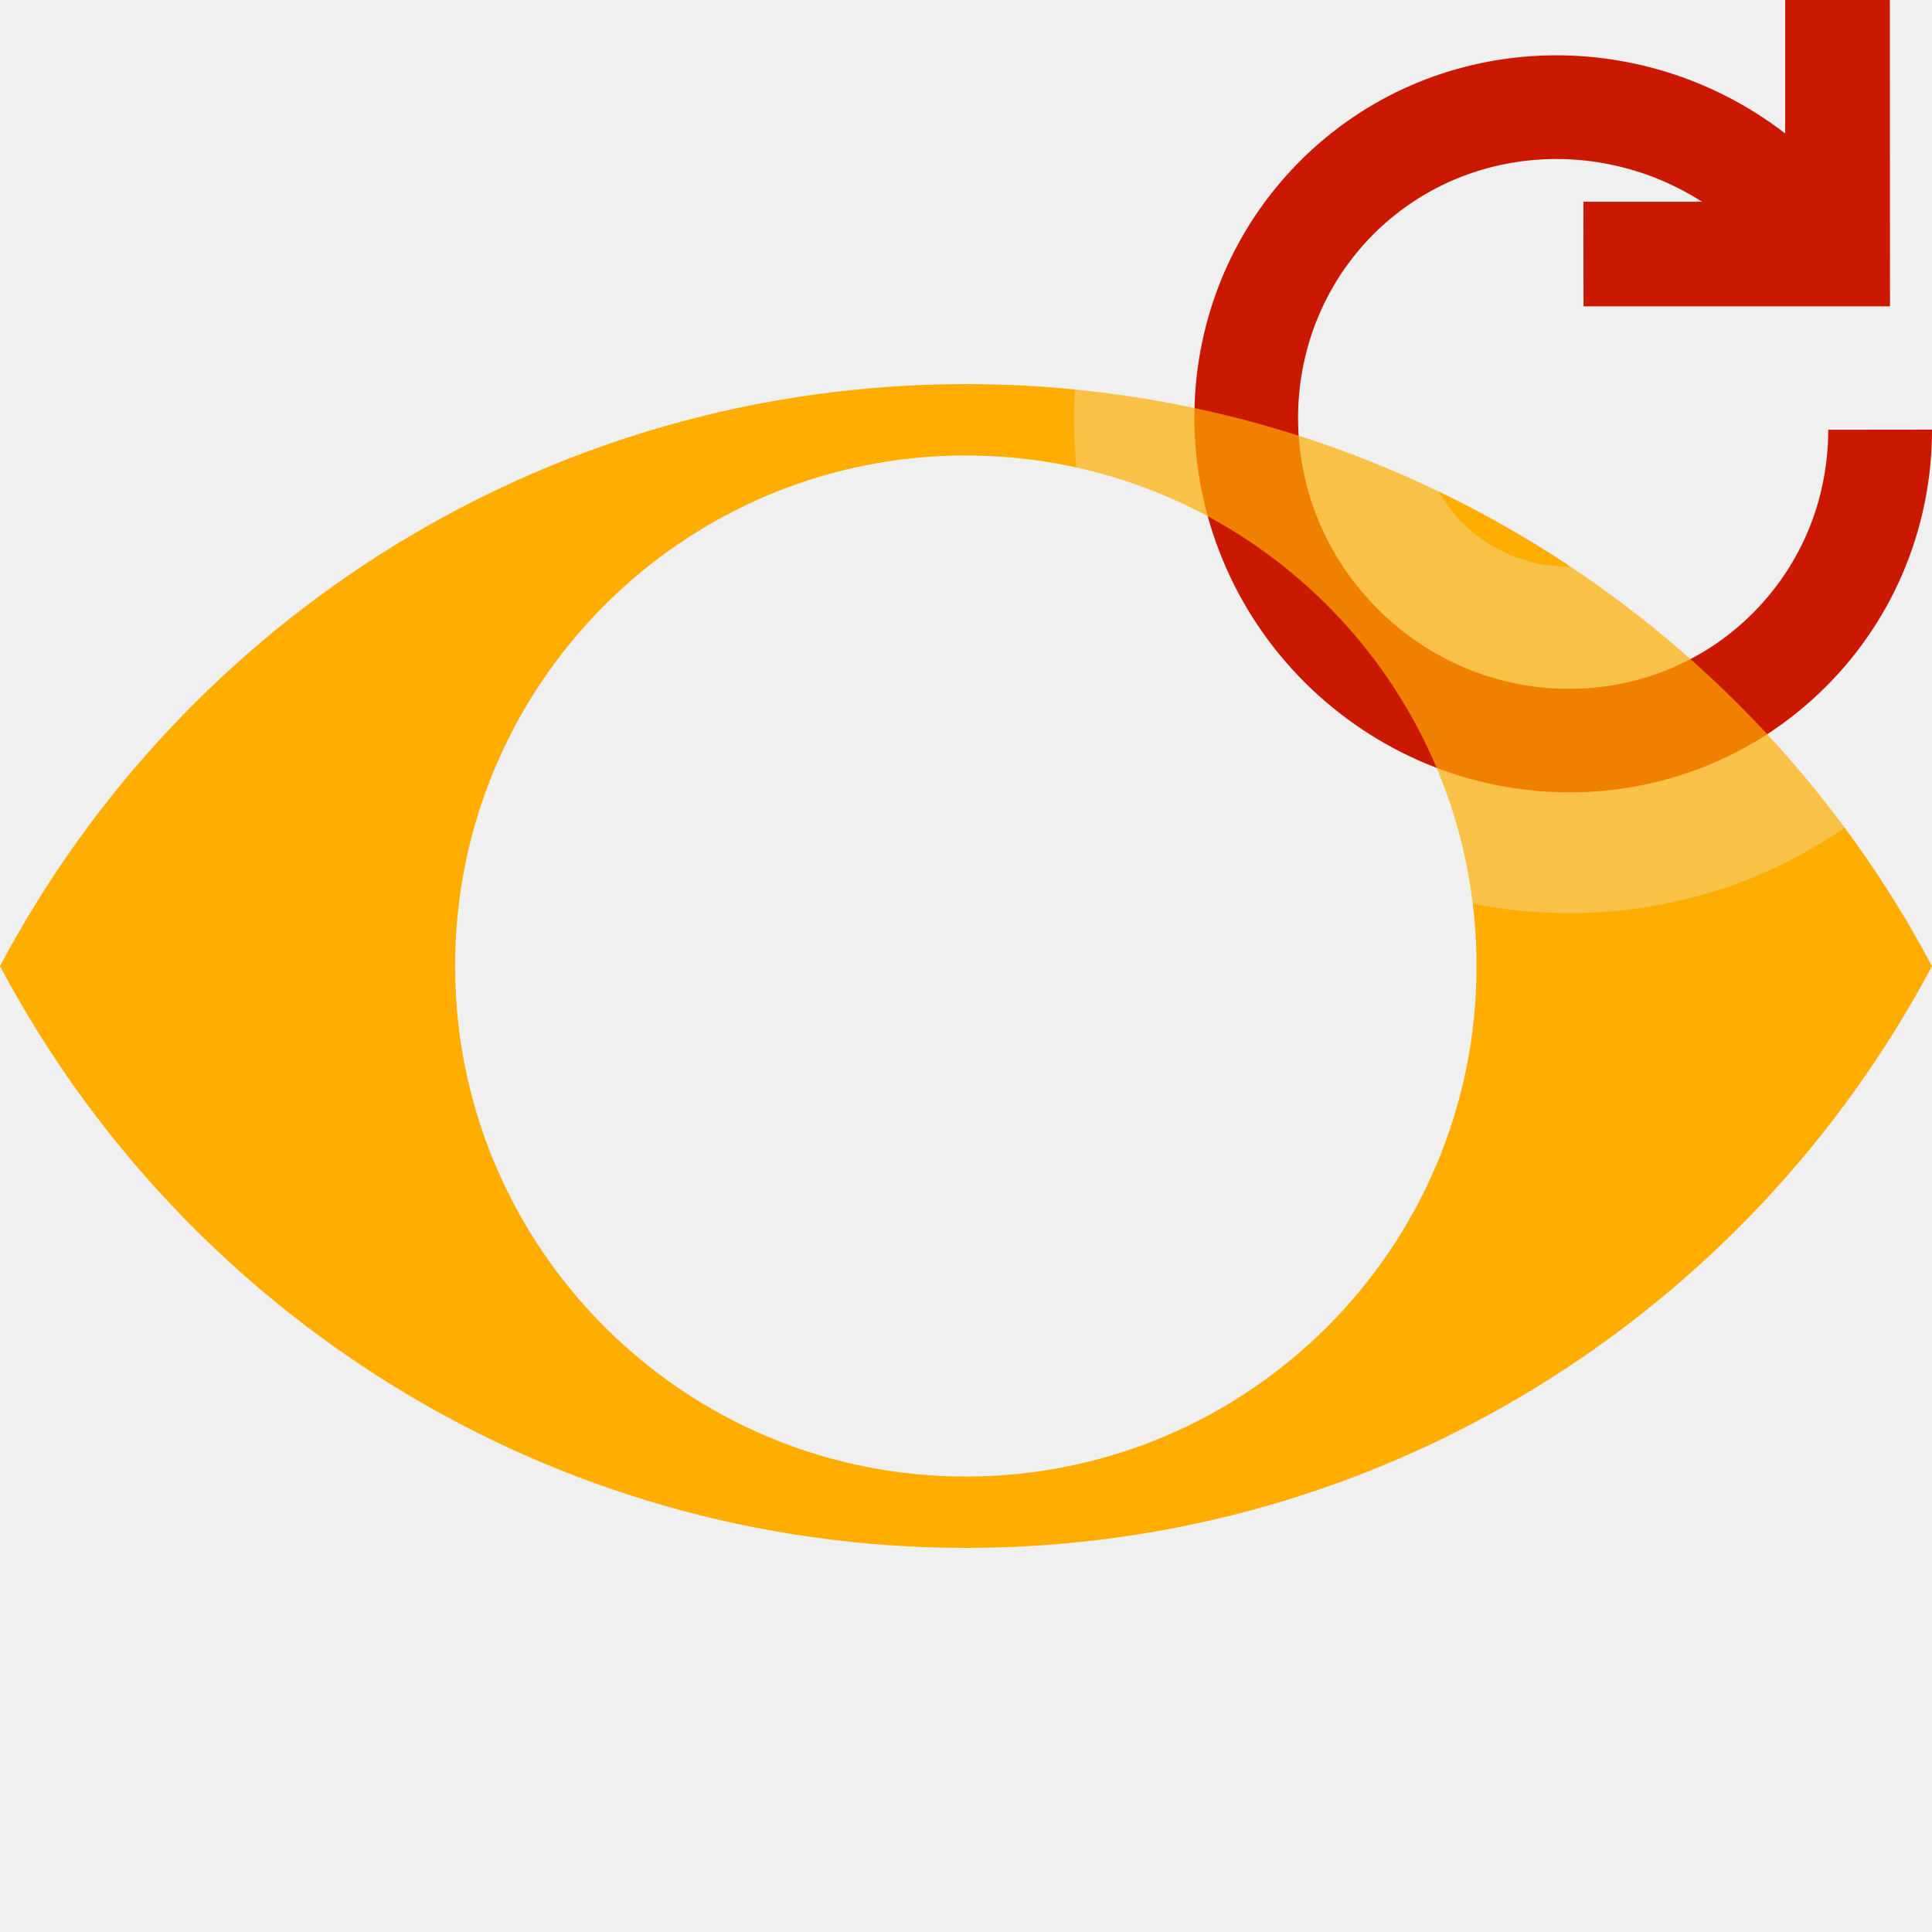
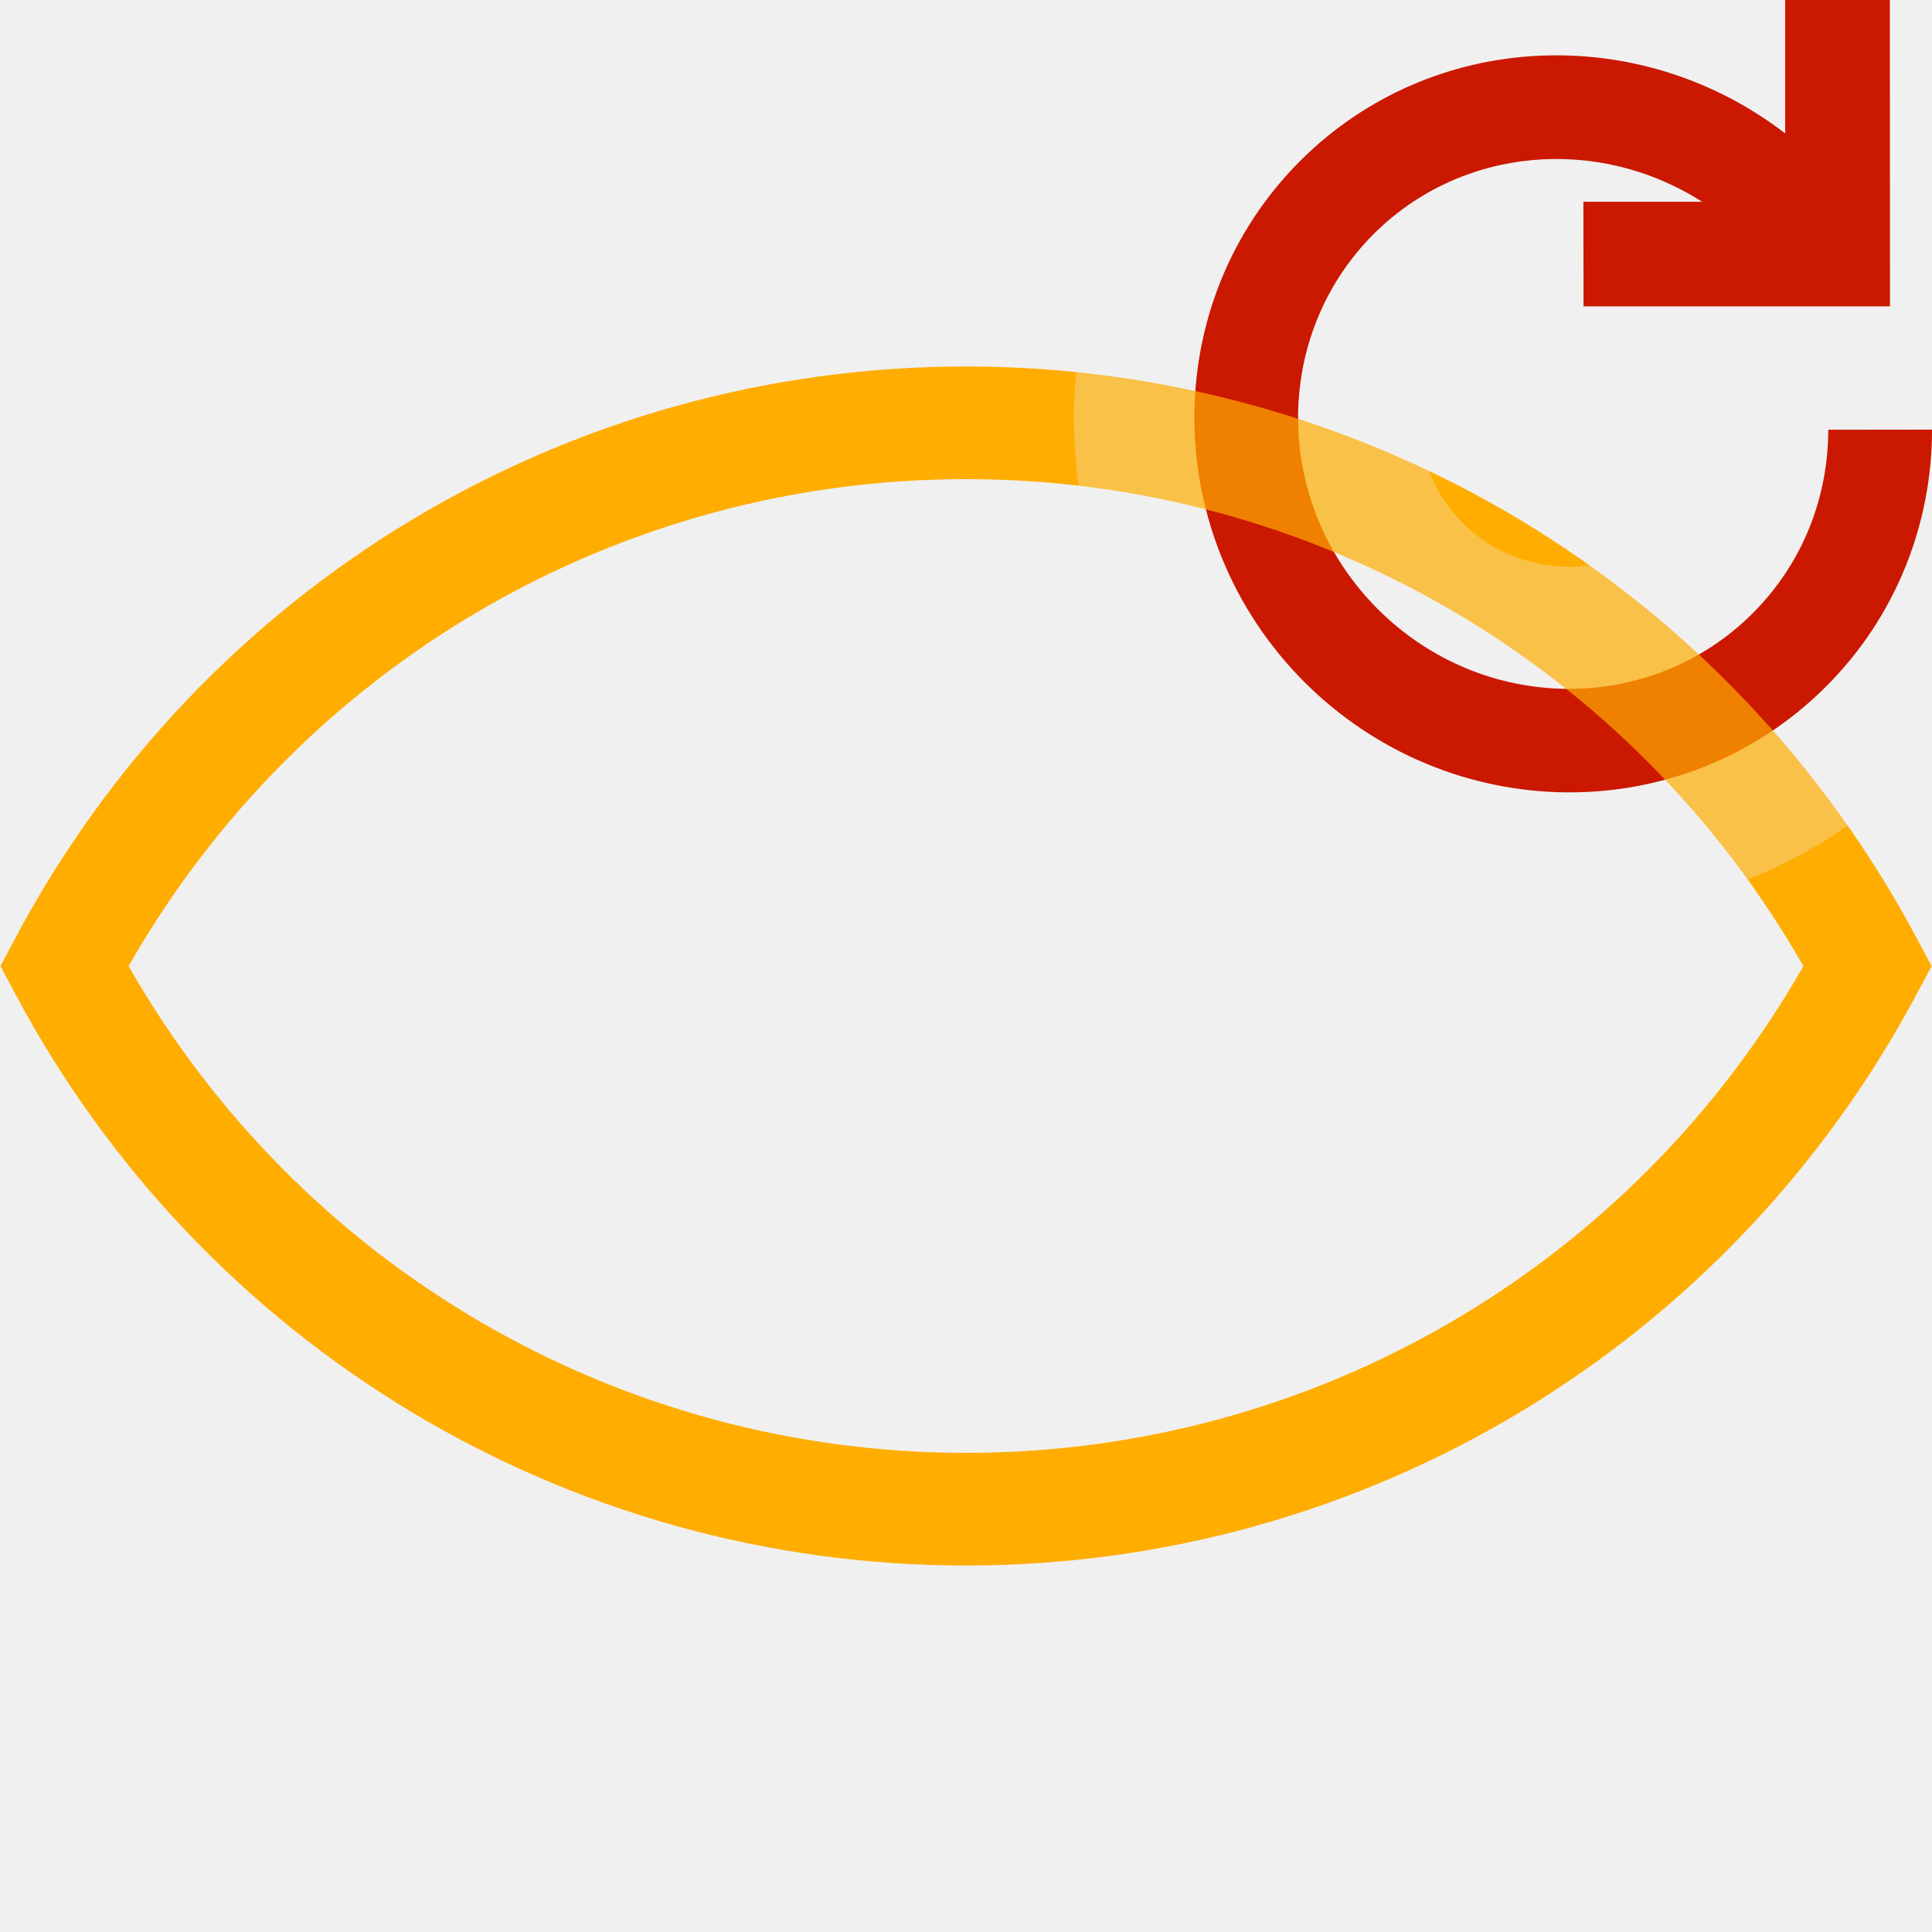
<svg xmlns="http://www.w3.org/2000/svg" width="16" height="16" viewBox="0 0 16 16" shape-rendering="geometricPrecision" fill="#ffad00">
  <defs>
    <mask id="a">
      <rect fill="#fff" width="100%" height="100%" />
      <path d="M17.514 2.671l-.862-.552-.002-3.119h-2.866v.558c-1.334-.3-2.758.103-3.723 1.067-1.569 1.569-1.554 4.141.035 5.732.779.777 1.809 1.205 2.901 1.205 1.071 0 2.077-.415 2.831-1.168.757-.755 1.173-1.763 1.172-2.837v-.886h.514zm-3.373.887c0 .22-.058.539-.333.813-.443.443-1.23.426-1.69-.035-.475-.475-.49-1.234-.036-1.689l.033-.031v.922h2.026v.02z" />
    </mask>
  </defs>
  <path d="M13.114 2.537h2.538l-.001-2.537h-.867v1.105c-1.204-.927-2.924-.863-4.016.227-1.187 1.188-1.162 3.119.035 4.317 1.201 1.198 3.131 1.224 4.319.037.585-.584.879-1.357.878-2.128l-.859.001c-.001.557-.208 1.102-.627 1.521-.843.842-2.231.836-3.104-.036-.871-.872-.877-2.26-.035-3.105.729-.727 1.86-.818 2.721-.268h-.983l.001.866z" fill="#cb1800" />
-   <path d="M8 3.181c-3.471 0-6.48 1.953-8 4.82 1.52 2.865 4.529 4.818 8 4.818 3.469 0 6.479-1.953 8-4.818-1.521-2.867-4.531-4.82-8-4.82zm-.002 9.047c-2.334 0-4.229-1.893-4.229-4.227 0-2.336 1.895-4.229 4.229-4.229 2.336 0 4.23 1.893 4.23 4.229.001 2.334-1.894 4.227-4.23 4.227z" mask="url(#a)" />
+   <path d="M8 12.965c-3.308 0-6.327-1.819-7.88-4.746l-.116-.218.116-.219c1.552-2.928 4.572-4.747 7.88-4.747 3.306 0 6.326 1.819 7.88 4.747l.117.219-.117.219c-1.555 2.927-4.574 4.745-7.88 4.745zm-6.935-4.964c1.422 2.493 4.056 4.031 6.935 4.031 2.877 0 5.511-1.538 6.935-4.031-1.424-2.494-4.058-4.033-6.935-4.033-2.879 0-5.513 1.539-6.935 4.033z" mask="url(#a)" />
</svg>
